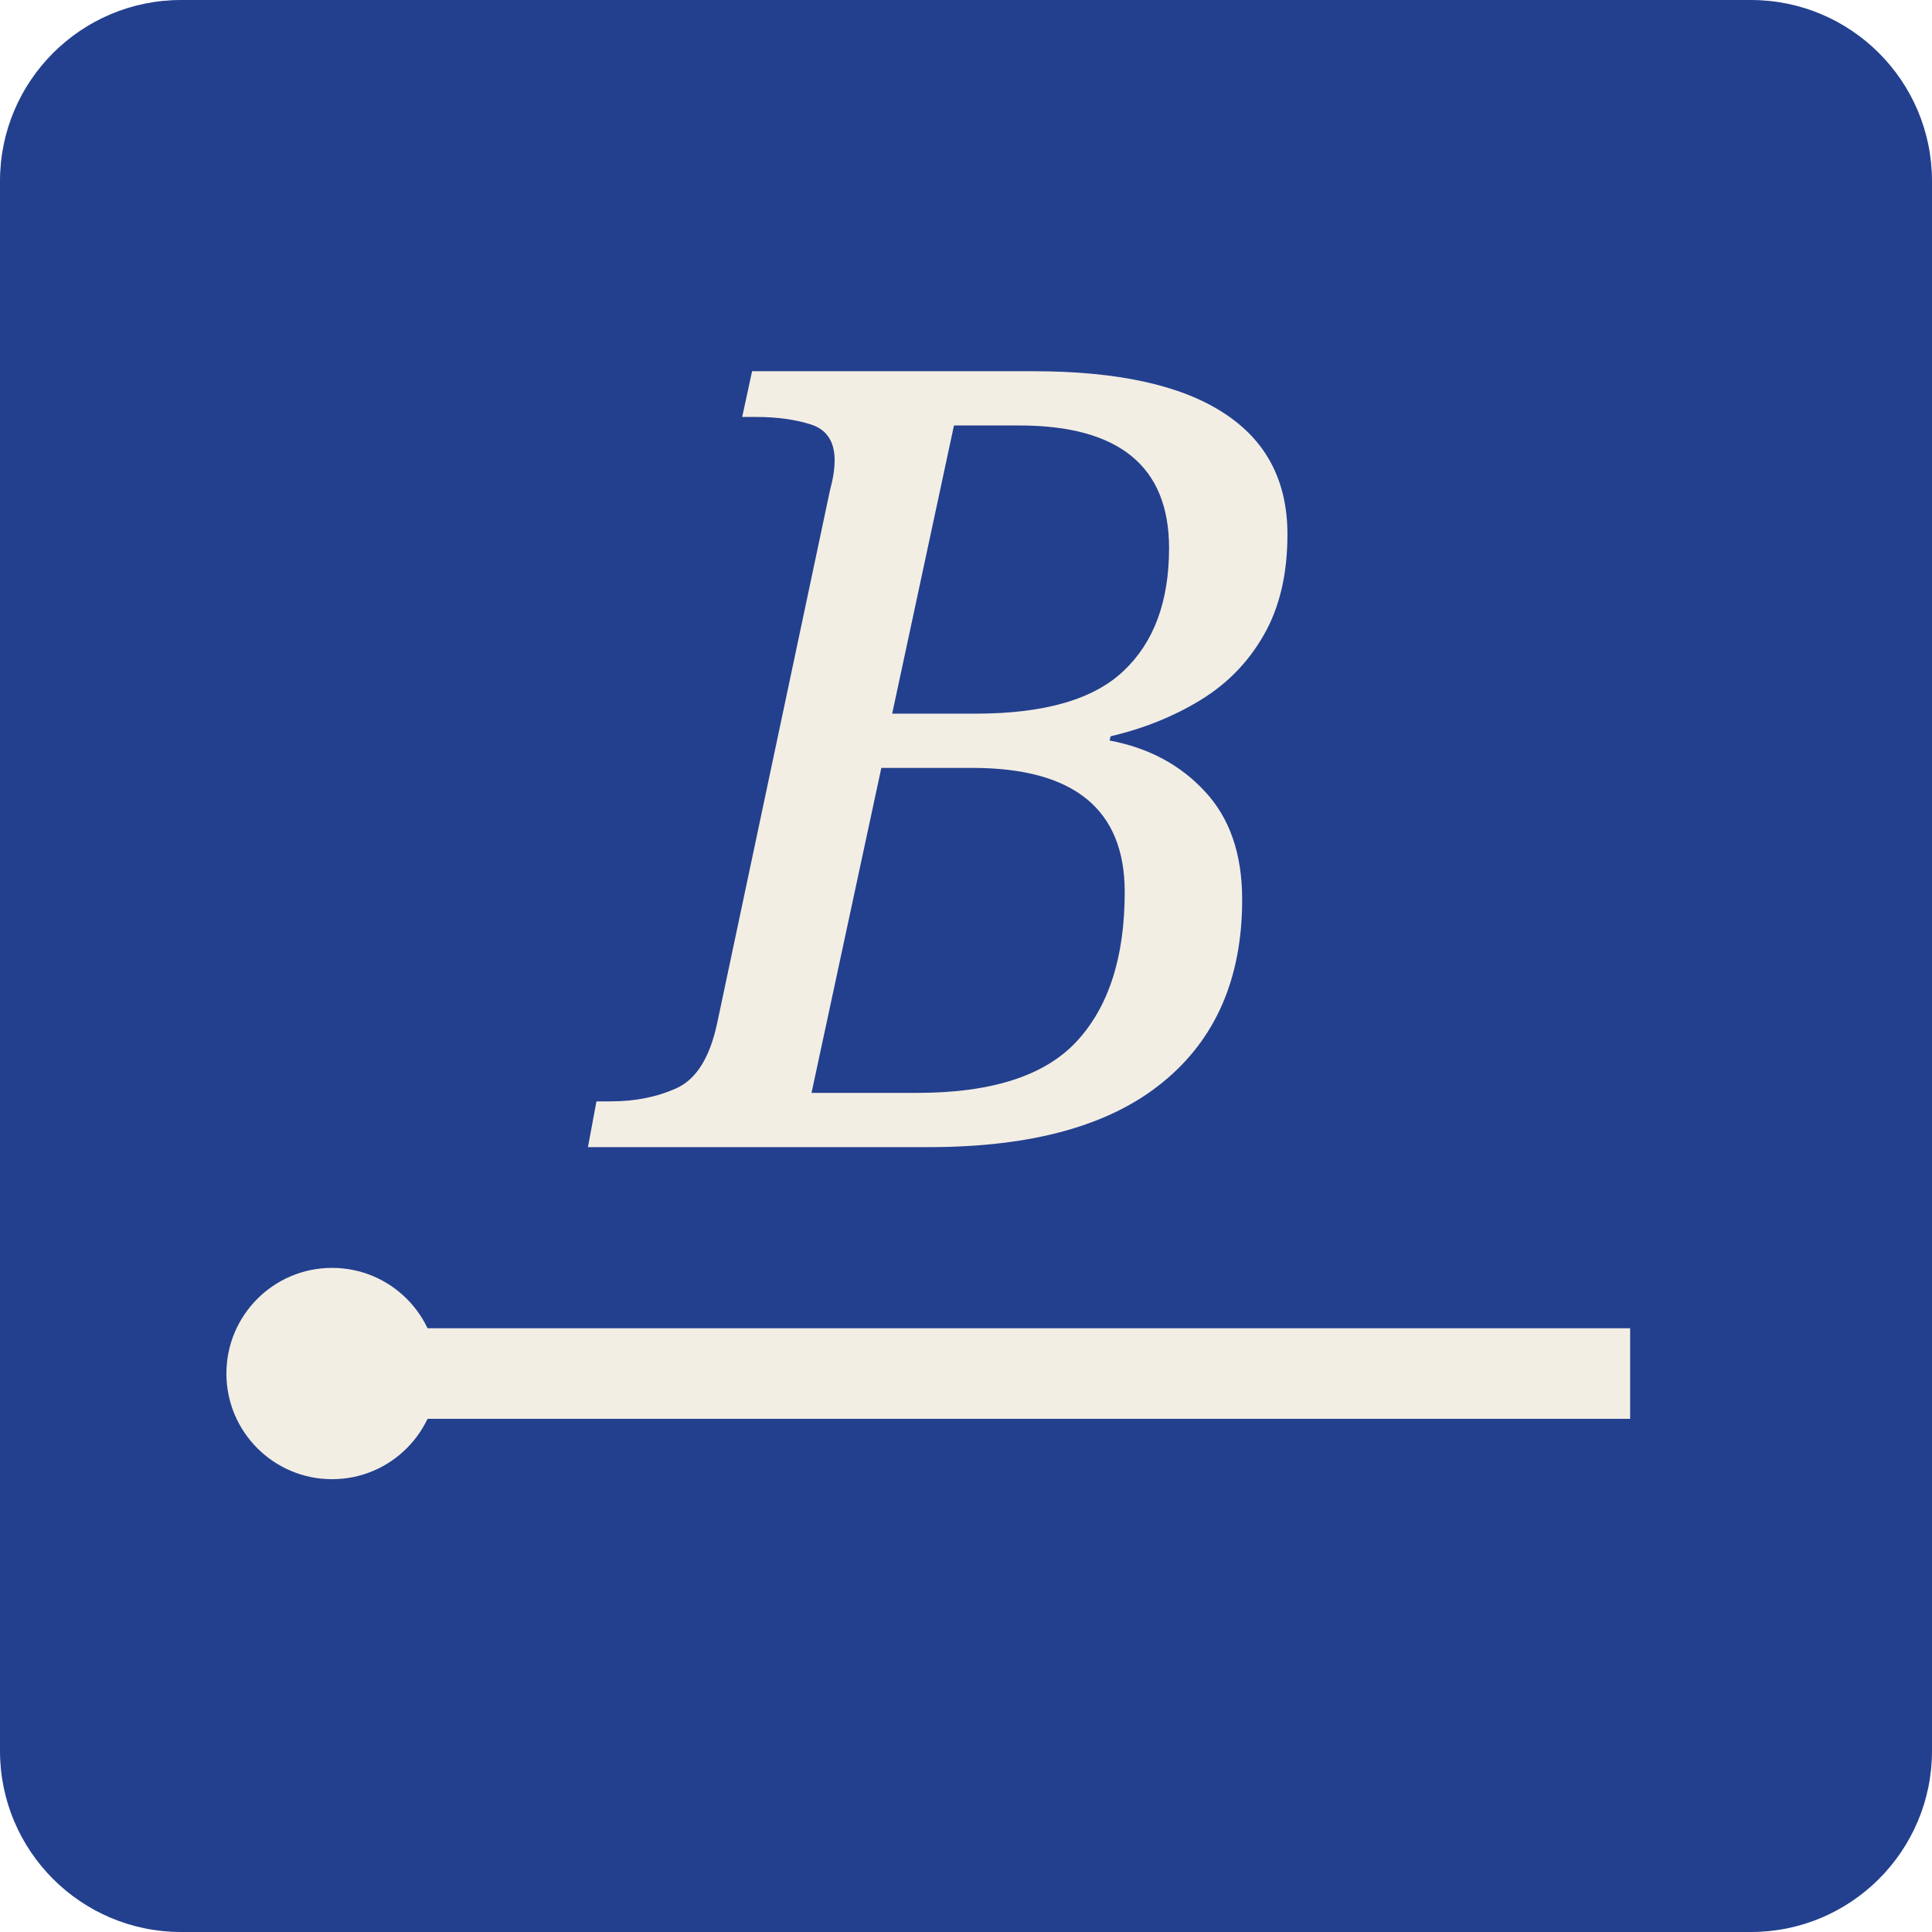
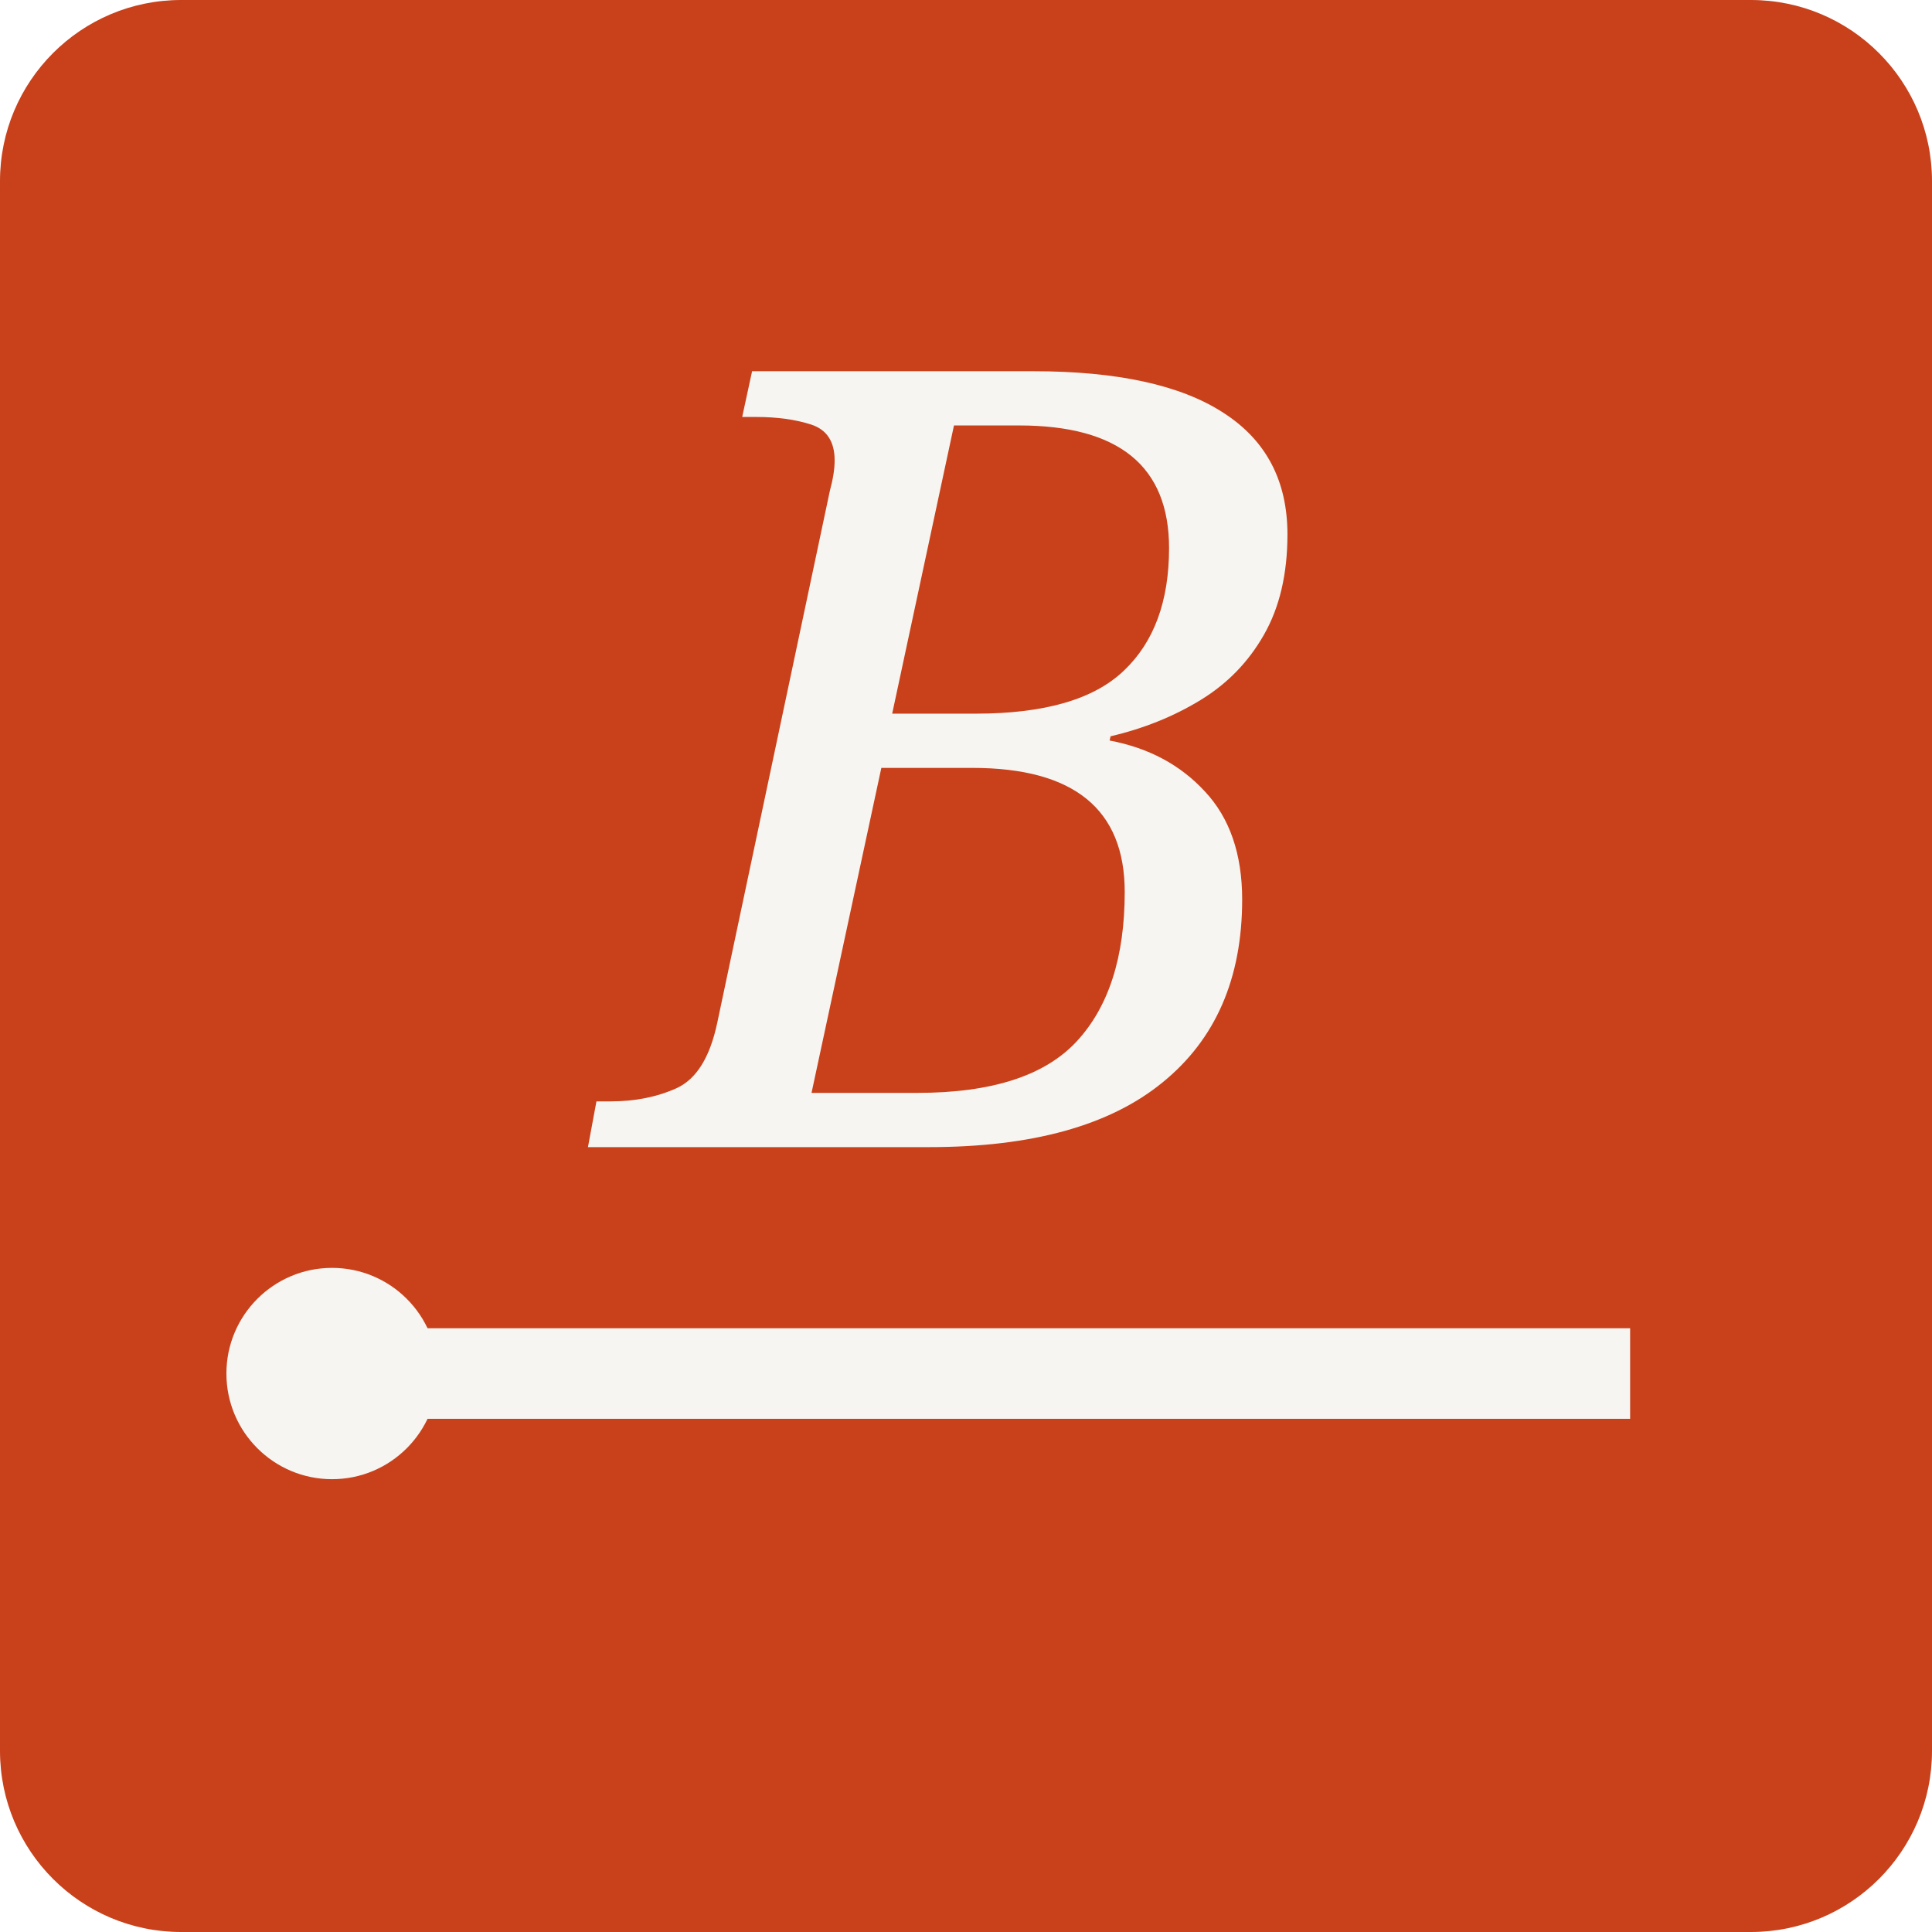
<svg xmlns="http://www.w3.org/2000/svg" viewBox="0 0 64 64">
-   <rect width="64" height="64" rx="6" fill="#23408E" />
-   <rect x="10" y="44" width="44" height="3" fill="#F3EEE4" />
-   <circle cx="11" cy="45.5" r="3.5" fill="#F3EEE4" />
-   <text x="32" y="38" text-anchor="middle" font-family="Georgia, serif" font-style="italic" font-size="36" fill="#F3EEE4">B</text>
+   <rect width="64" height="64" rx="6" fill="#C8411B" />
+   <rect x="10" y="44" width="44" height="3" fill="#F6F5F1" />
+   <circle cx="11" cy="45.5" r="3.5" fill="#F6F5F1" />
+   <text x="32" y="38" text-anchor="middle" font-family="Georgia, serif" font-style="italic" font-size="36" fill="#F6F5F1">B</text>
</svg>
